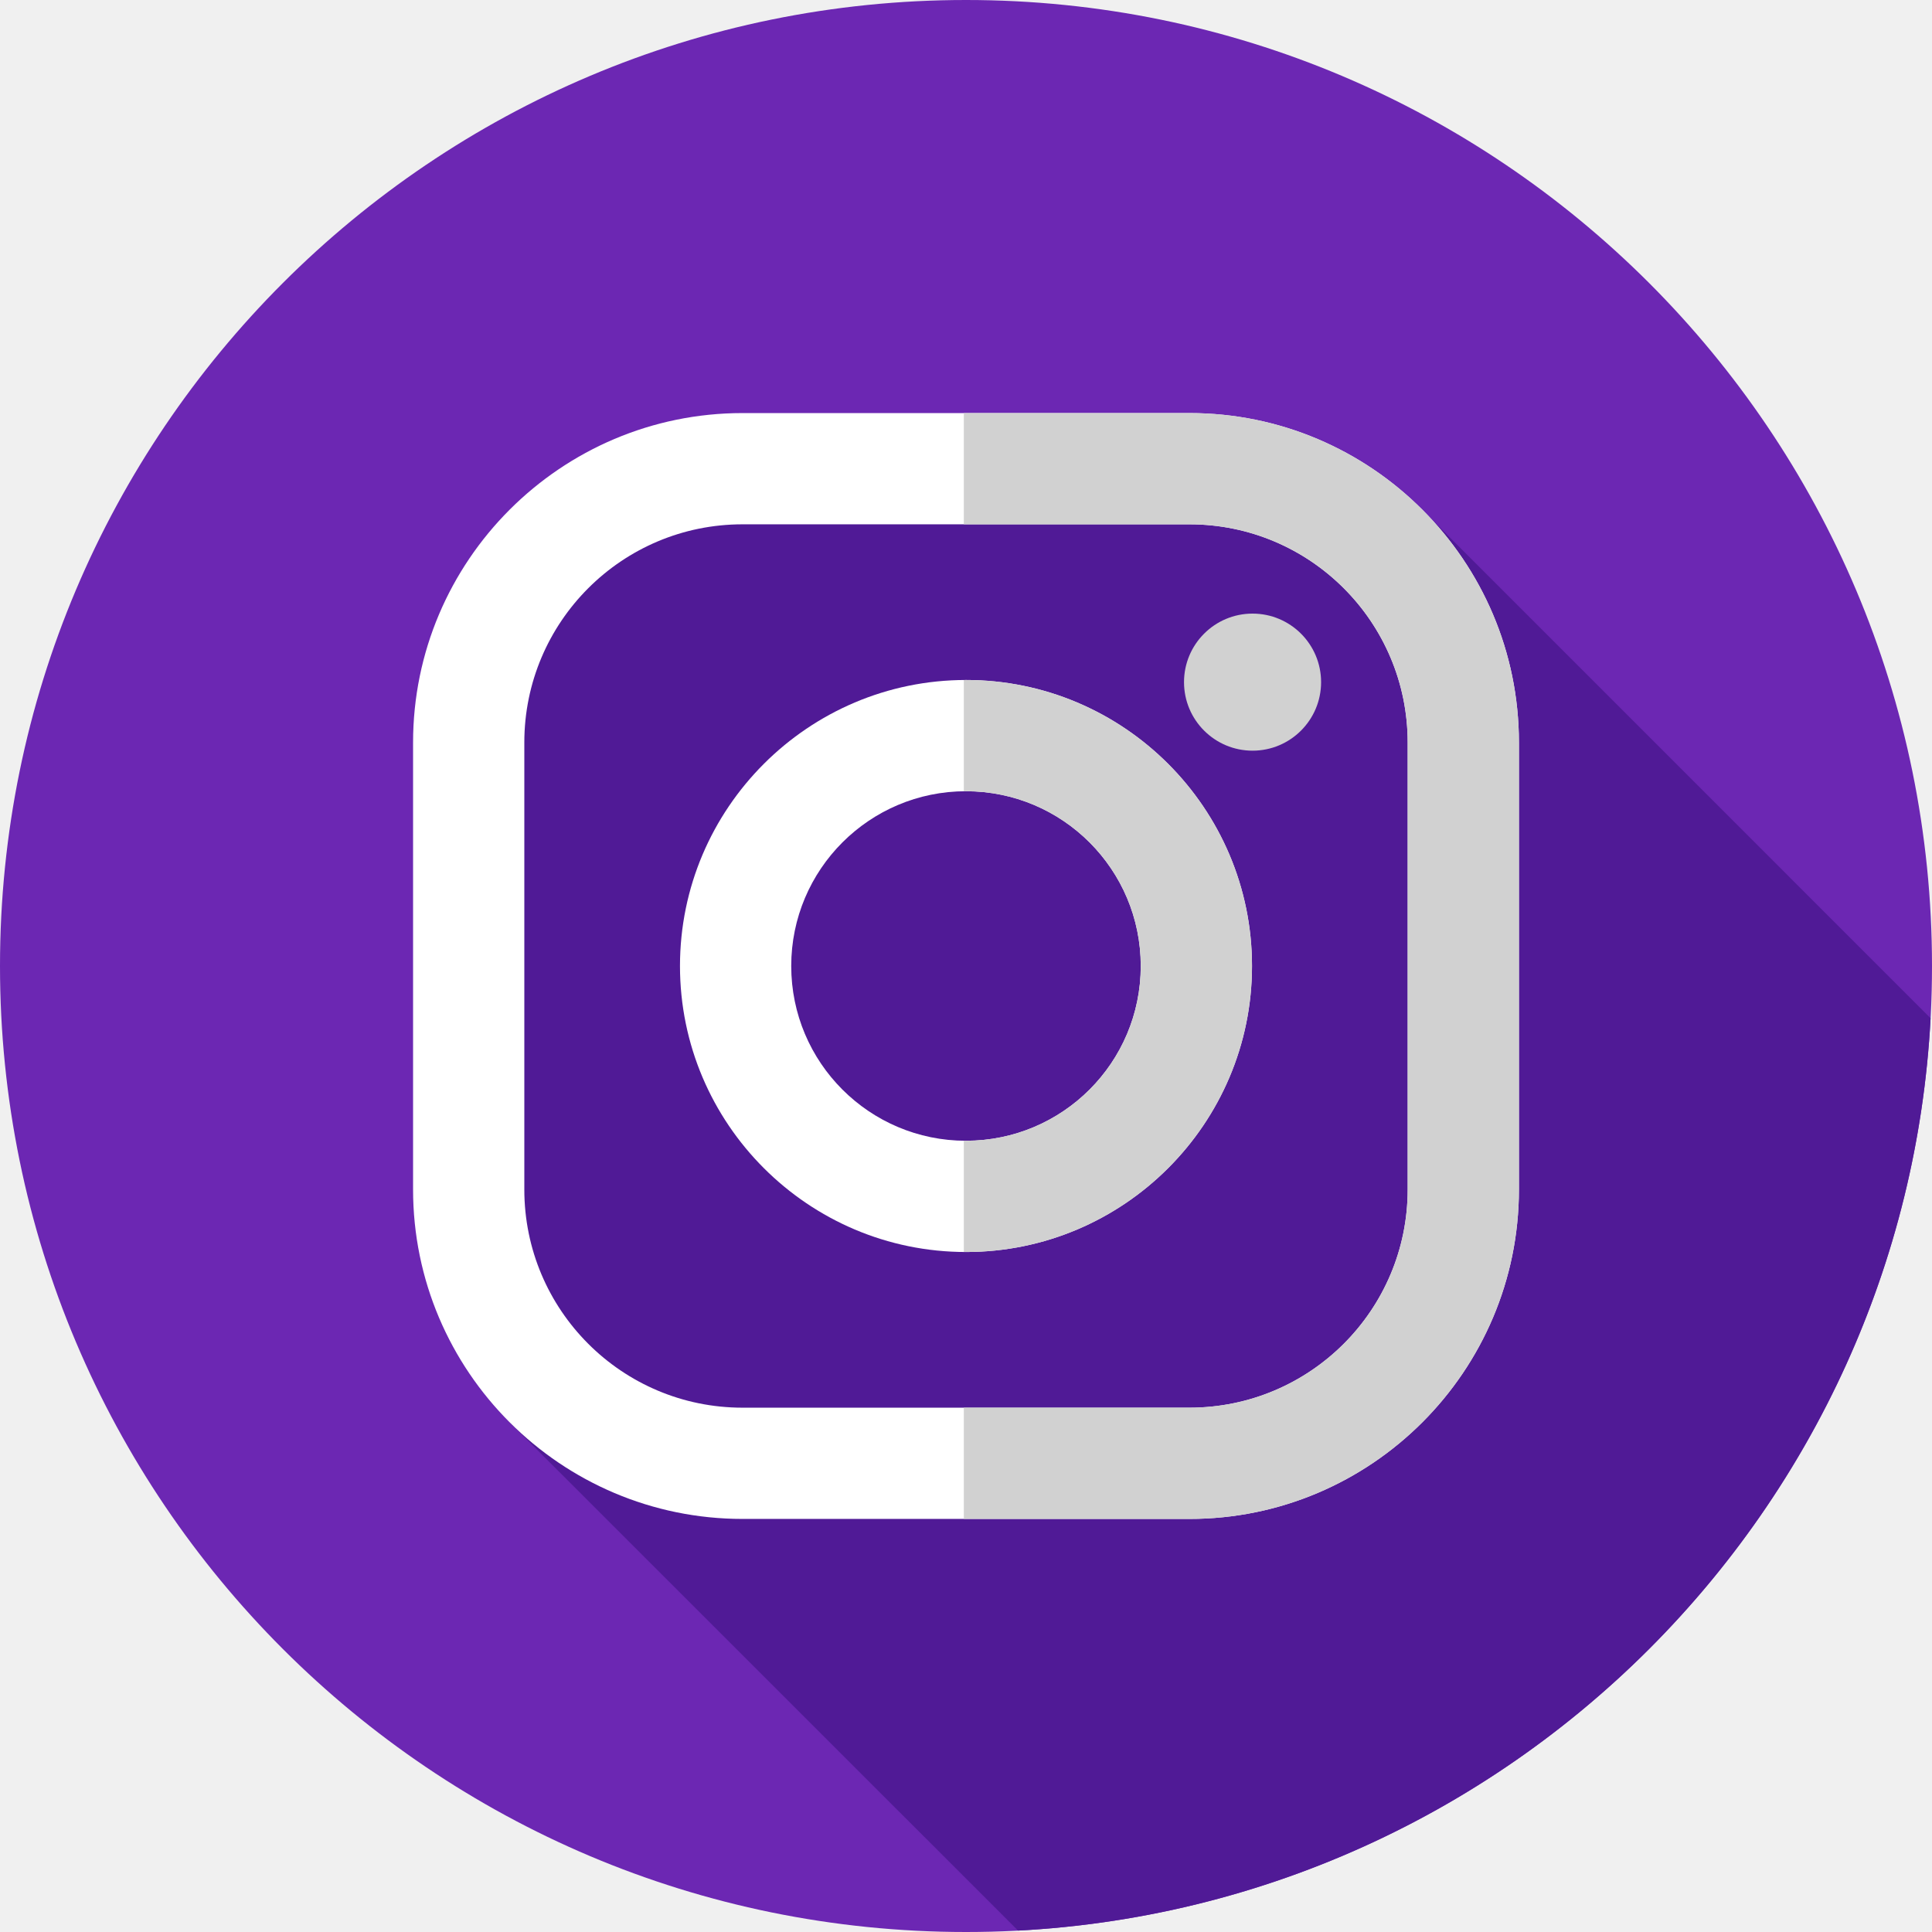
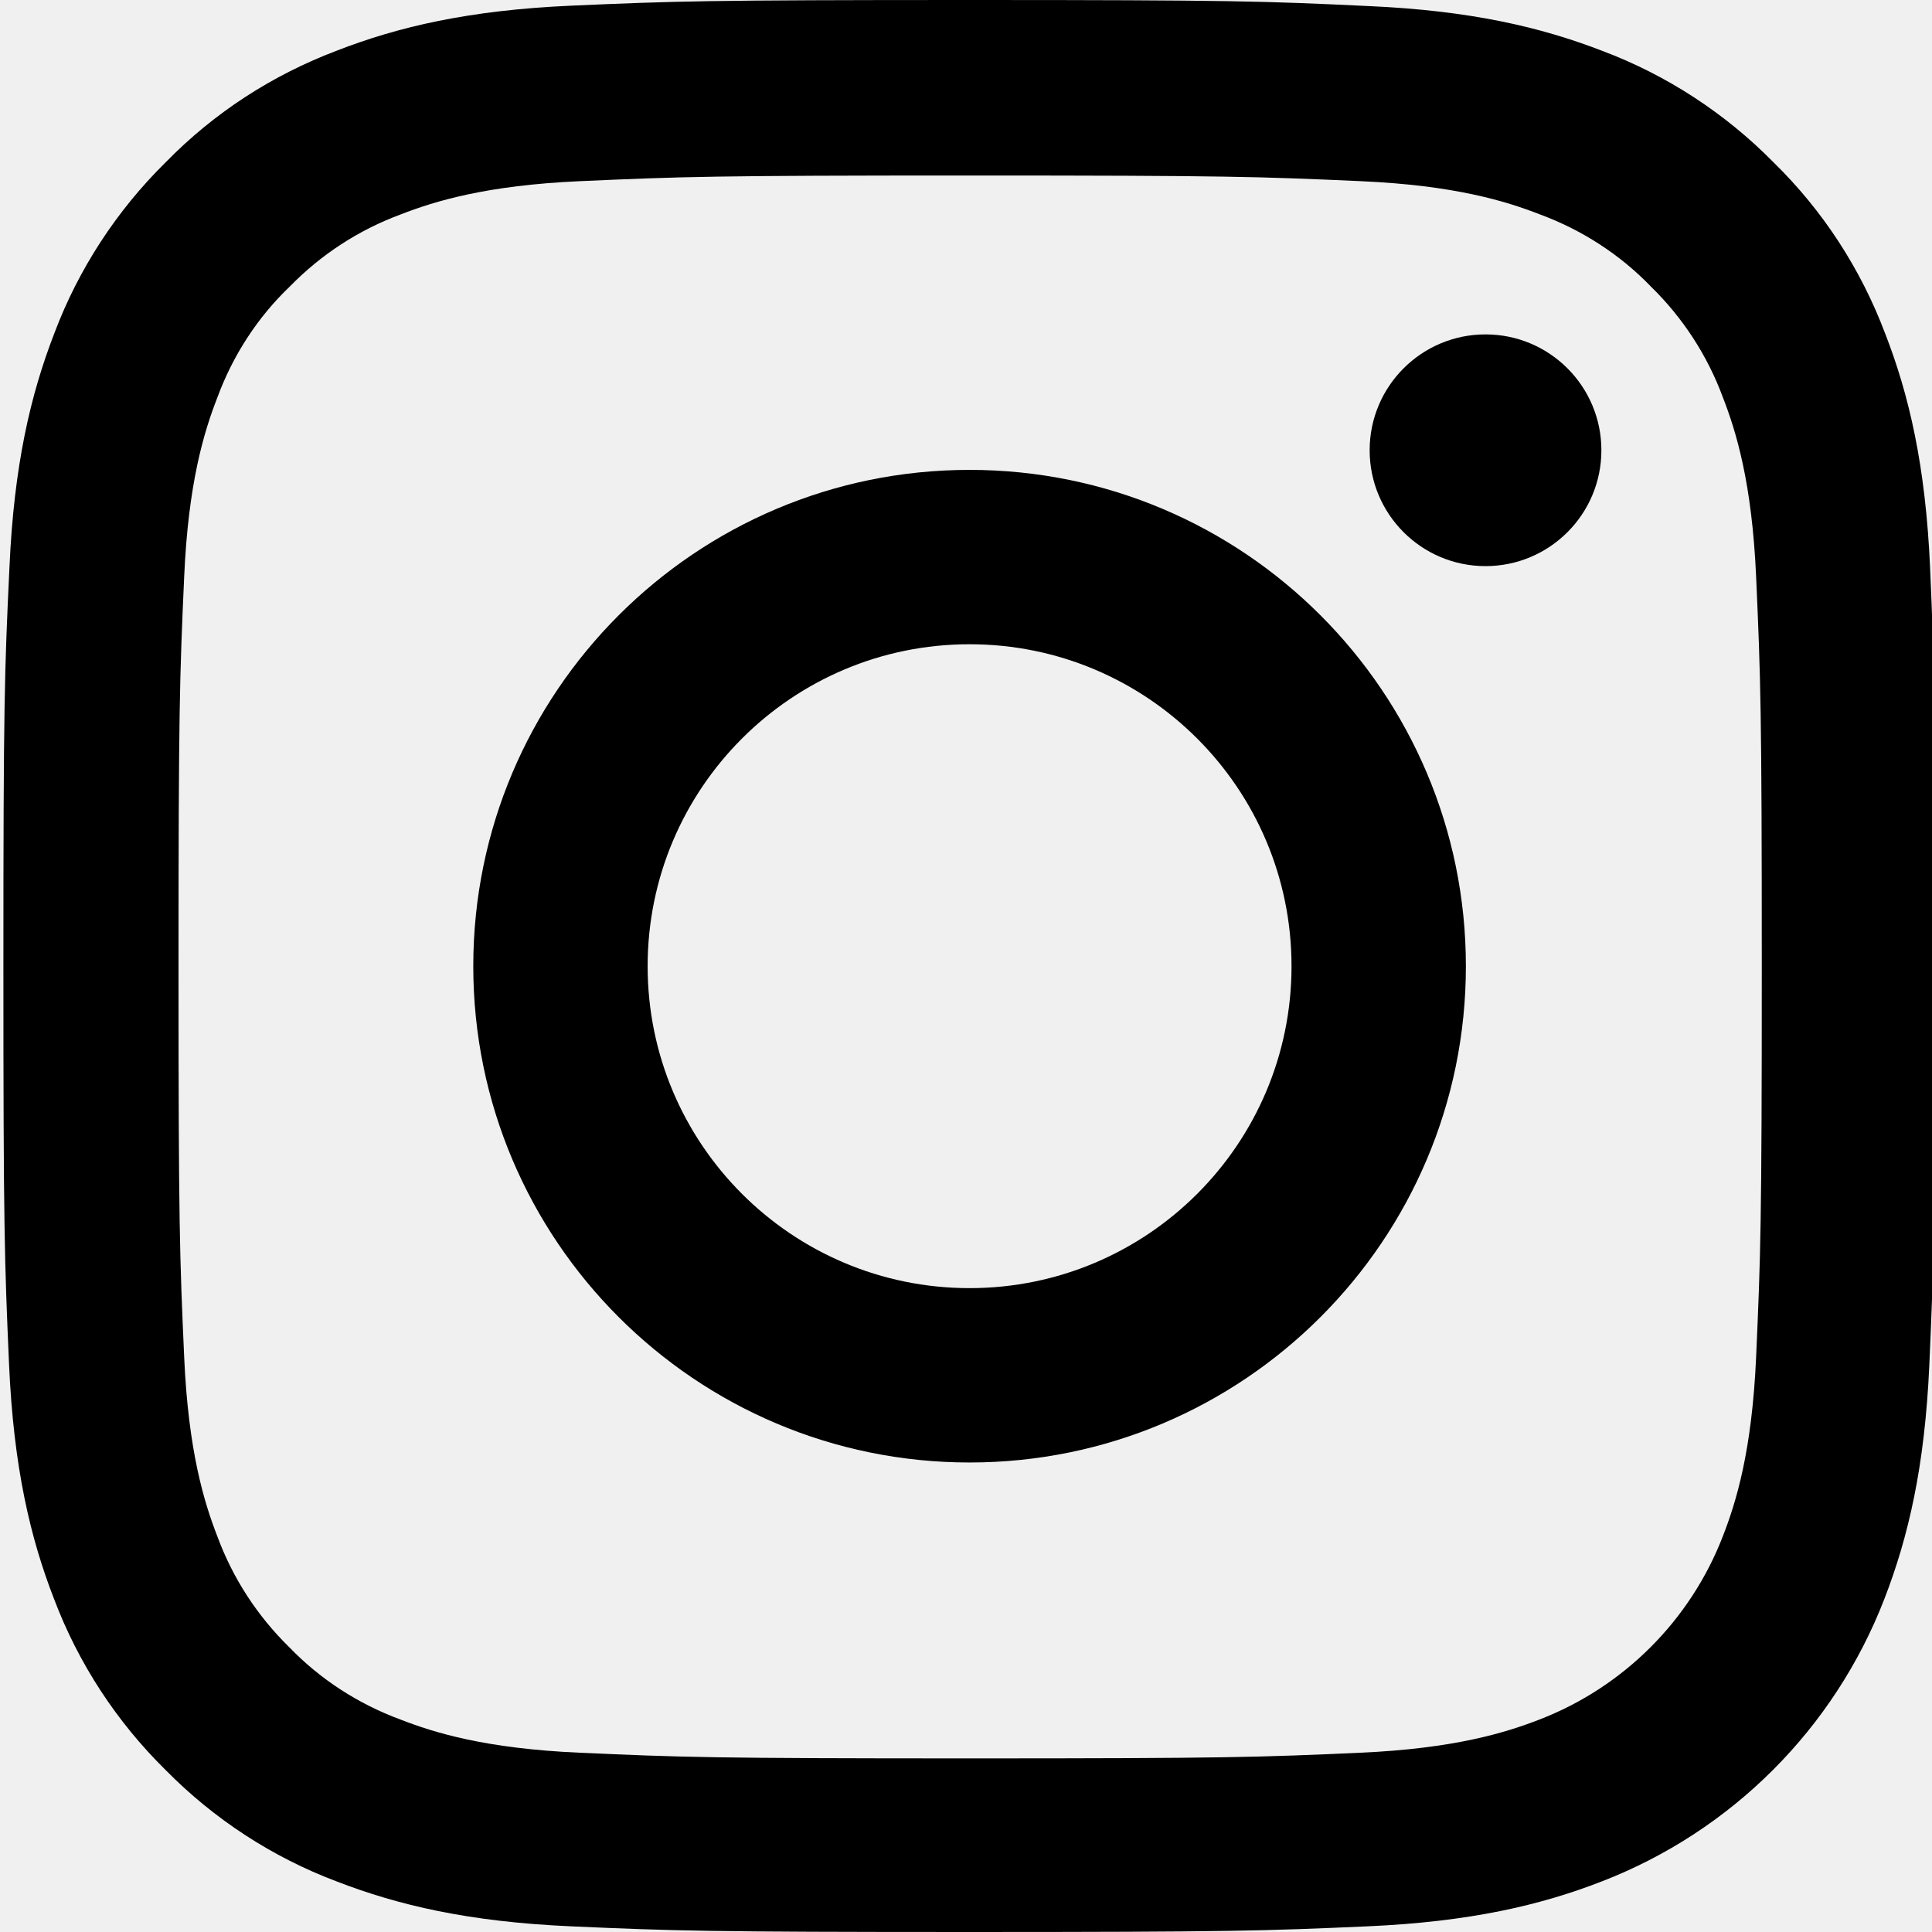
- <svg xmlns="http://www.w3.org/2000/svg" version="1.1" id="Layer_1" x="0px" y="0px" viewBox="0 0 512 512" style="enable-background:new 0 0 512 512;" xml:space="preserve">
-   <circle style="fill:#6C27B3;" cx="256" cy="256" r="256" />
-   <path style="fill:#501A96;" d="M374.71,132.922c-30.587,3.872-62.479,3.737-94.575,0.681  c-44.822-3.448-110.33-24.135-134.465,17.239c-38.772,66.236-19.649,151.035-10.614,226.078l134.737,134.708  c130.388-6.923,234.886-111.407,241.831-241.79L374.71,132.922z" />
-   <g>
-     <path style="fill:#FFFFFF;" d="M315.227,109.468H196.772c-48.14,0-87.304,39.164-87.304,87.304v118.455   c0,48.138,39.164,87.305,87.305,87.305h118.455c48.138,0,87.305-39.165,87.305-87.305V196.772   C402.532,148.632,363.367,109.468,315.227,109.468L315.227,109.468z M373.05,315.228c0,31.934-25.888,57.822-57.822,57.822H196.773   c-31.934,0-57.822-25.888-57.822-57.822V196.773c0-31.934,25.888-57.823,57.822-57.823h118.455   c31.934,0,57.822,25.89,57.822,57.823V315.228z" />
-     <path style="fill:#FFFFFF;" d="M256,180.202c-41.794,0-75.798,34.004-75.798,75.798c0,41.791,34.004,75.795,75.798,75.795   s75.795-34.001,75.795-75.795S297.794,180.202,256,180.202L256,180.202z M256,302.313c-25.579,0-46.316-20.733-46.316-46.313   s20.737-46.316,46.316-46.316s46.313,20.735,46.313,46.316C302.313,281.579,281.579,302.313,256,302.313L256,302.313z" />
-   </g>
-   <g>
-     <path style="fill:#D1D1D1;" d="M350.103,180.774c0,10.03-8.132,18.163-18.163,18.163c-10.03,0-18.163-8.133-18.163-18.163   c0-10.031,8.133-18.163,18.163-18.163C341.973,162.611,350.103,170.741,350.103,180.774L350.103,180.774z" />
-     <path style="fill:#D1D1D1;" d="M315.228,109.468h-59.802v29.482h59.802c31.934,0,57.822,25.89,57.822,57.823v118.455   c0,31.934-25.888,57.822-57.822,57.822h-59.802v29.482h59.802c48.138,0,87.304-39.165,87.304-87.305V196.772   C402.532,148.632,363.367,109.468,315.228,109.468z" />
-     <path style="fill:#D1D1D1;" d="M256,180.202c-0.193,0-0.381,0.014-0.574,0.014v29.482c0.191-0.002,0.381-0.014,0.574-0.014   c25.579,0,46.313,20.735,46.313,46.316c0,25.579-20.733,46.313-46.313,46.313c-0.193,0-0.383-0.012-0.574-0.014v29.482   c0.193,0.002,0.381,0.014,0.574,0.014c41.794,0,75.795-34.002,75.795-75.795C331.795,214.206,297.794,180.202,256,180.202z" />
-   </g>
-   <g>
- </g>
-   <g>
- </g>
-   <g>
- </g>
-   <g>
- </g>
-   <g>
- </g>
-   <g>
- </g>
-   <g>
- </g>
-   <g>
- </g>
-   <g>
- </g>
-   <g>
- </g>
-   <g>
- </g>
-   <g>
- </g>
-   <g>
- </g>
-   <g>
- </g>
-   <g>
- </g>
+ <svg xmlns="http://www.w3.org/2000/svg" height="511pt" viewBox="0 0 511 511.9" width="511pt">
+   <path d="m510.949 150.5c-1.199-27.199-5.598-45.898-11.898-62.102-6.5-17.199-16.5-32.598-29.602-45.398-12.801-13-28.301-23.102-45.301-29.5-16.297-6.301-34.898-10.699-62.098-11.898-27.402-1.301-36.102-1.602-105.602-1.602s-78.199.301-105.5 1.5c-27.199 1.199-45.898 5.602-62.098 11.898-17.203 6.5-32.602 16.5-45.402 29.602-13 12.801-23.098 28.301-29.5 45.301-6.301 16.301-10.699 34.898-11.898 62.098-1.301 27.402-1.602 36.102-1.602 105.602s.301 78.199 1.5 105.5c1.199 27.199 5.602 45.898 11.902 62.102 6.5 17.199 16.598 32.598 29.598 45.398 12.801 13 28.301 23.102 45.301 29.5 16.301 6.301 34.898 10.699 62.102 11.898 27.297 1.203 36 1.5 105.5 1.5s78.199-.297 105.5-1.5c27.199-1.199 45.898-5.598 62.098-11.898 34.402-13.301 61.602-40.5 74.902-74.898 6.297-16.301 10.699-34.902 11.898-62.102 1.199-27.301 1.5-36 1.5-105.5s-.102-78.199-1.301-105.5zm-46.098 209c-1.102 25-5.301 38.5-8.801 47.5-8.602 22.301-26.301 40-48.602 48.602-9 3.5-22.598 7.699-47.5 8.797-27 1.203-35.098 1.5-103.398 1.5s-76.5-.297-103.402-1.5c-25-1.098-38.5-5.297-47.5-8.797-11.098-4.102-21.199-10.602-29.398-19.102-8.5-8.301-15-18.301-19.102-29.398-3.5-9-7.699-22.602-8.797-47.5-1.203-27-1.5-35.102-1.5-103.402s.297-76.5 1.5-103.398c1.098-25 5.297-38.5 8.797-47.5 4.102-11.102 10.602-21.199 19.203-29.402 8.297-8.5 18.297-15 29.398-19.098 9-3.5 22.602-7.699 47.5-8.801 27-1.199 35.102-1.5 103.398-1.5 68.402 0 76.5.301 103.402 1.5 25 1.102 38.5 5.301 47.5 8.801 11.098 4.098 21.199 10.598 29.398 19.098 8.5 8.301 15 18.301 19.102 29.402 3.5 9 7.699 22.598 8.801 47.5 1.199 27 1.5 35.098 1.5 103.398s-.301 76.301-1.5 103.301zm0 0" />
+   <path d="m256.449 124.5c-72.598 0-131.5 58.898-131.5 131.5s58.902 131.5 131.5 131.5c72.602 0 131.5-58.898 131.5-131.5s-58.898-131.5-131.5-131.5zm0 216.801c-47.098 0-85.301-38.199-85.301-85.301s38.203-85.301 85.301-85.301c47.102 0 85.301 38.199 85.301 85.301s-38.199 85.301-85.301 85.301zm0 0" />
+   <path d="m423.852 119.301c0 16.953-13.746 30.699-30.703 30.699-16.953 0-30.699-13.746-30.699-30.699 0-16.957 13.746-30.699 30.699-30.699 16.957 0 30.703 13.742 30.703 30.699zm0 0" />
</svg>
